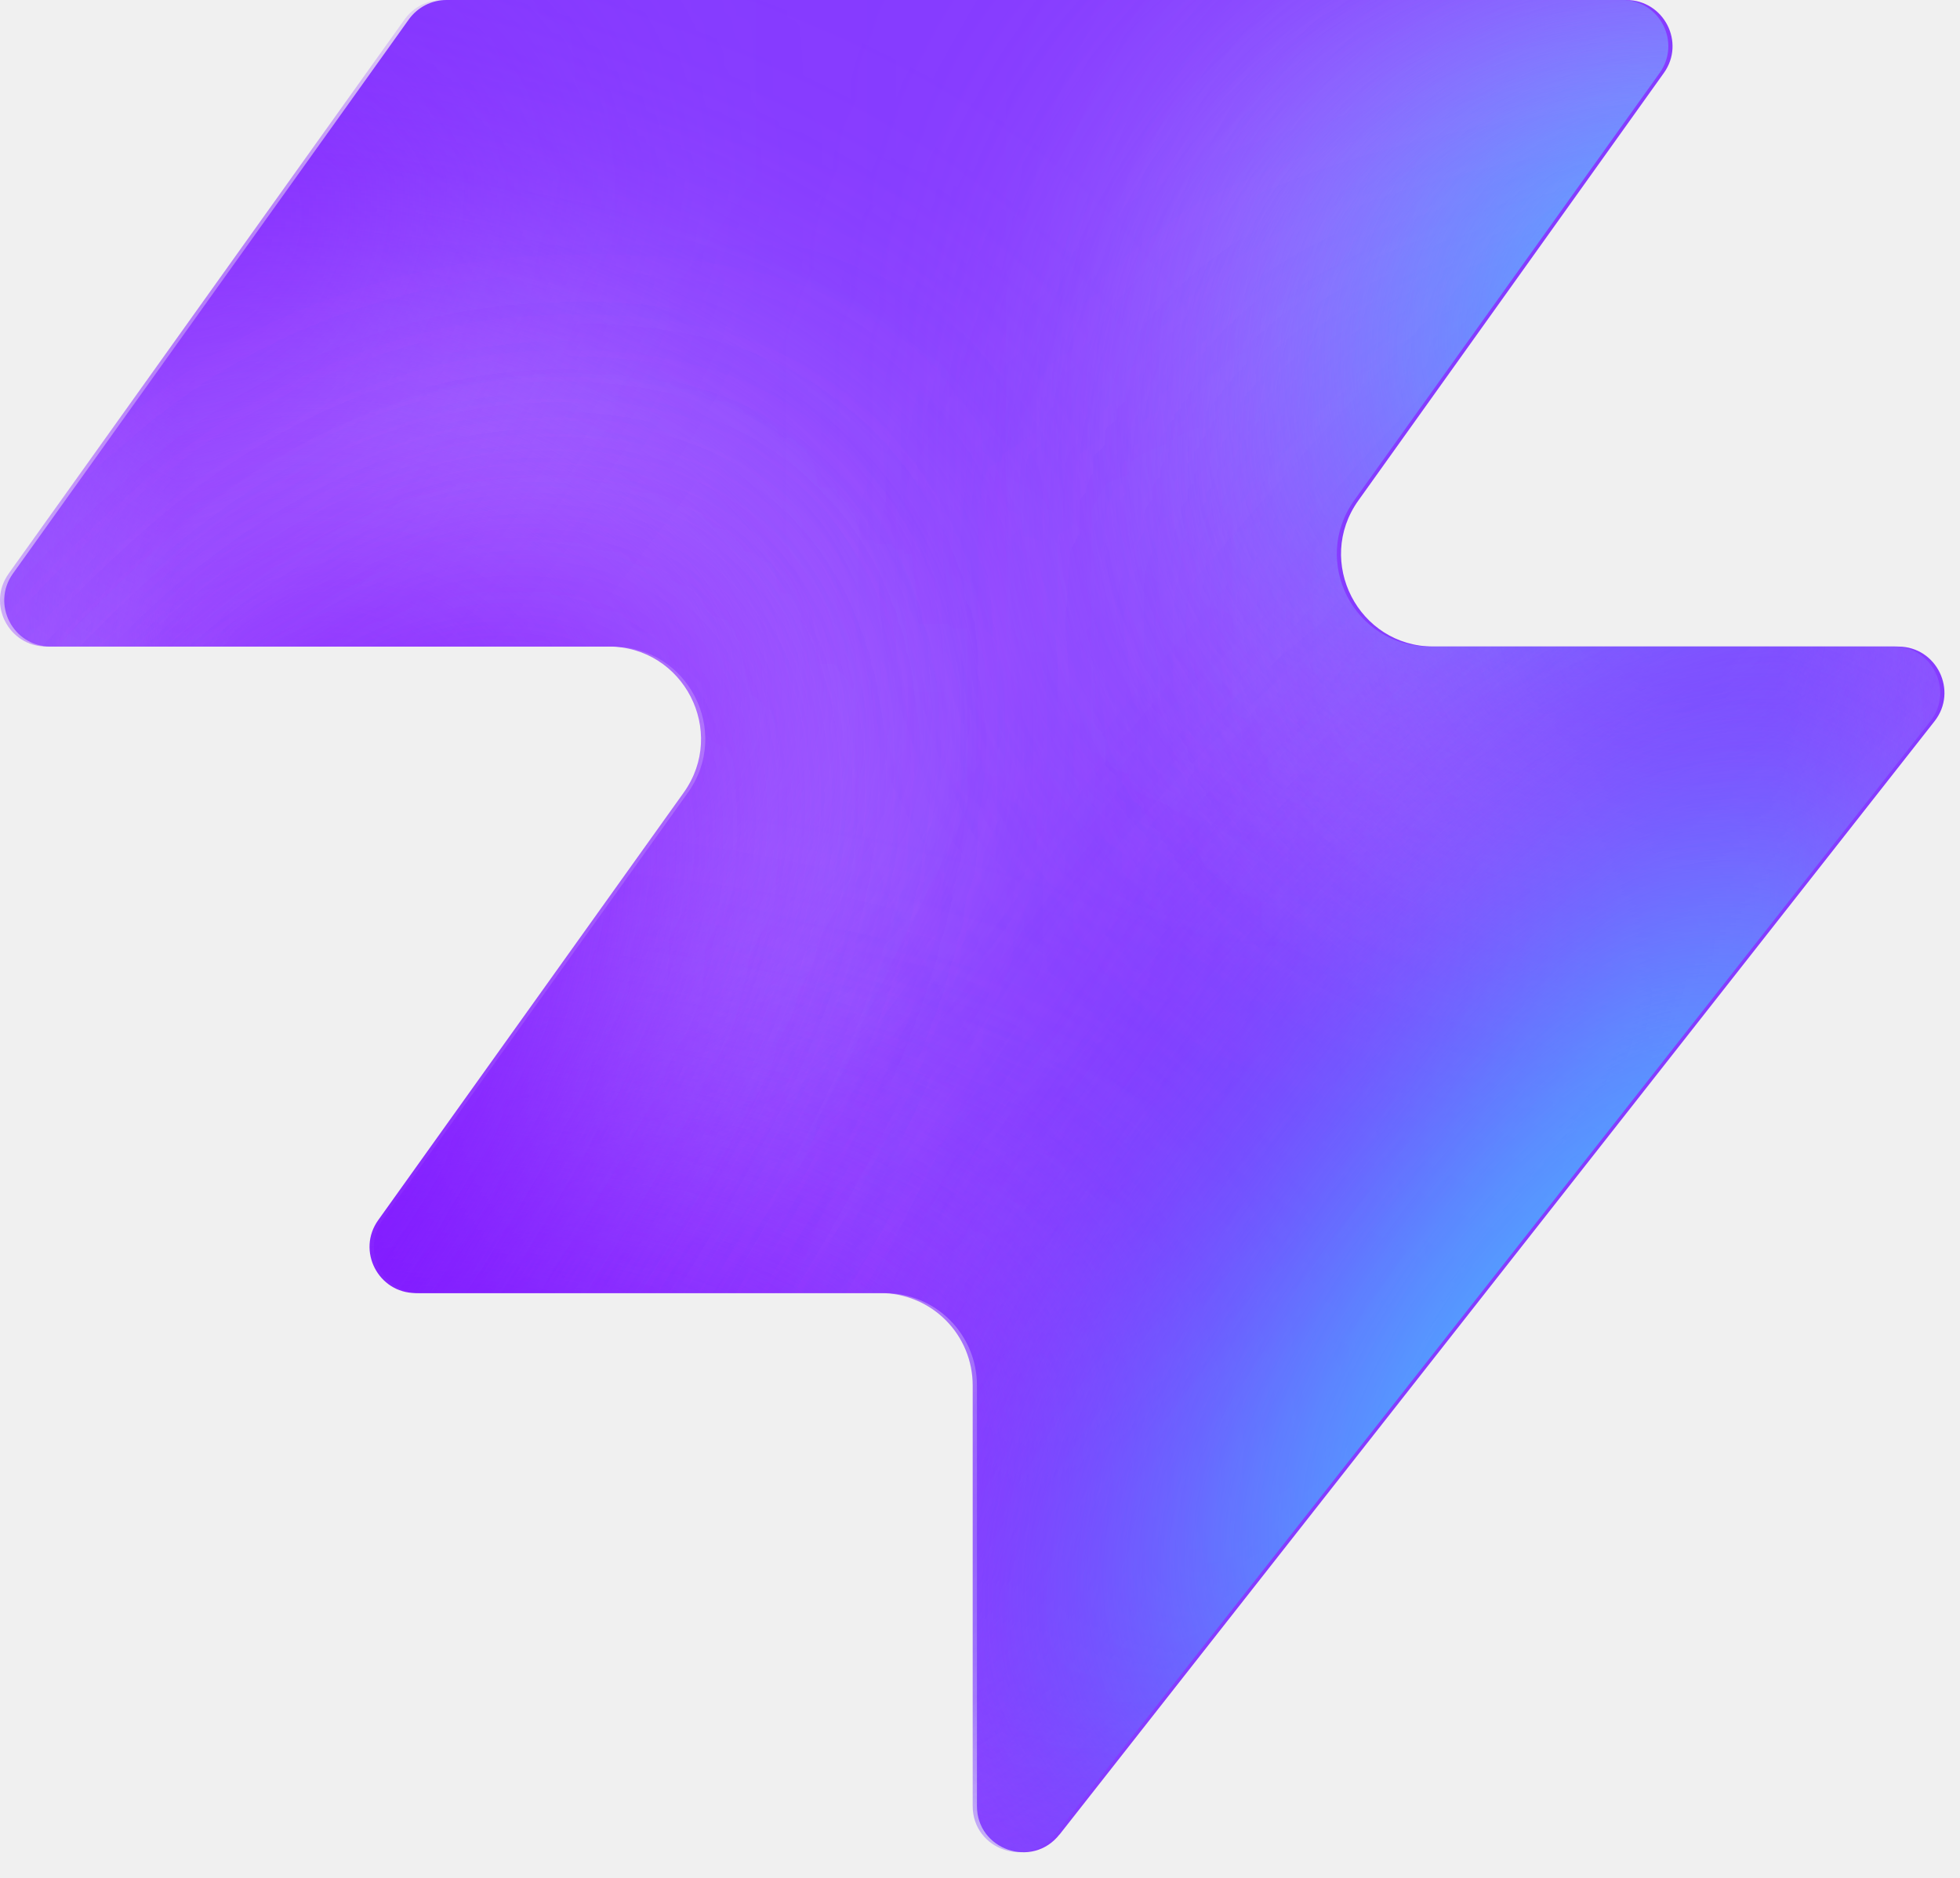
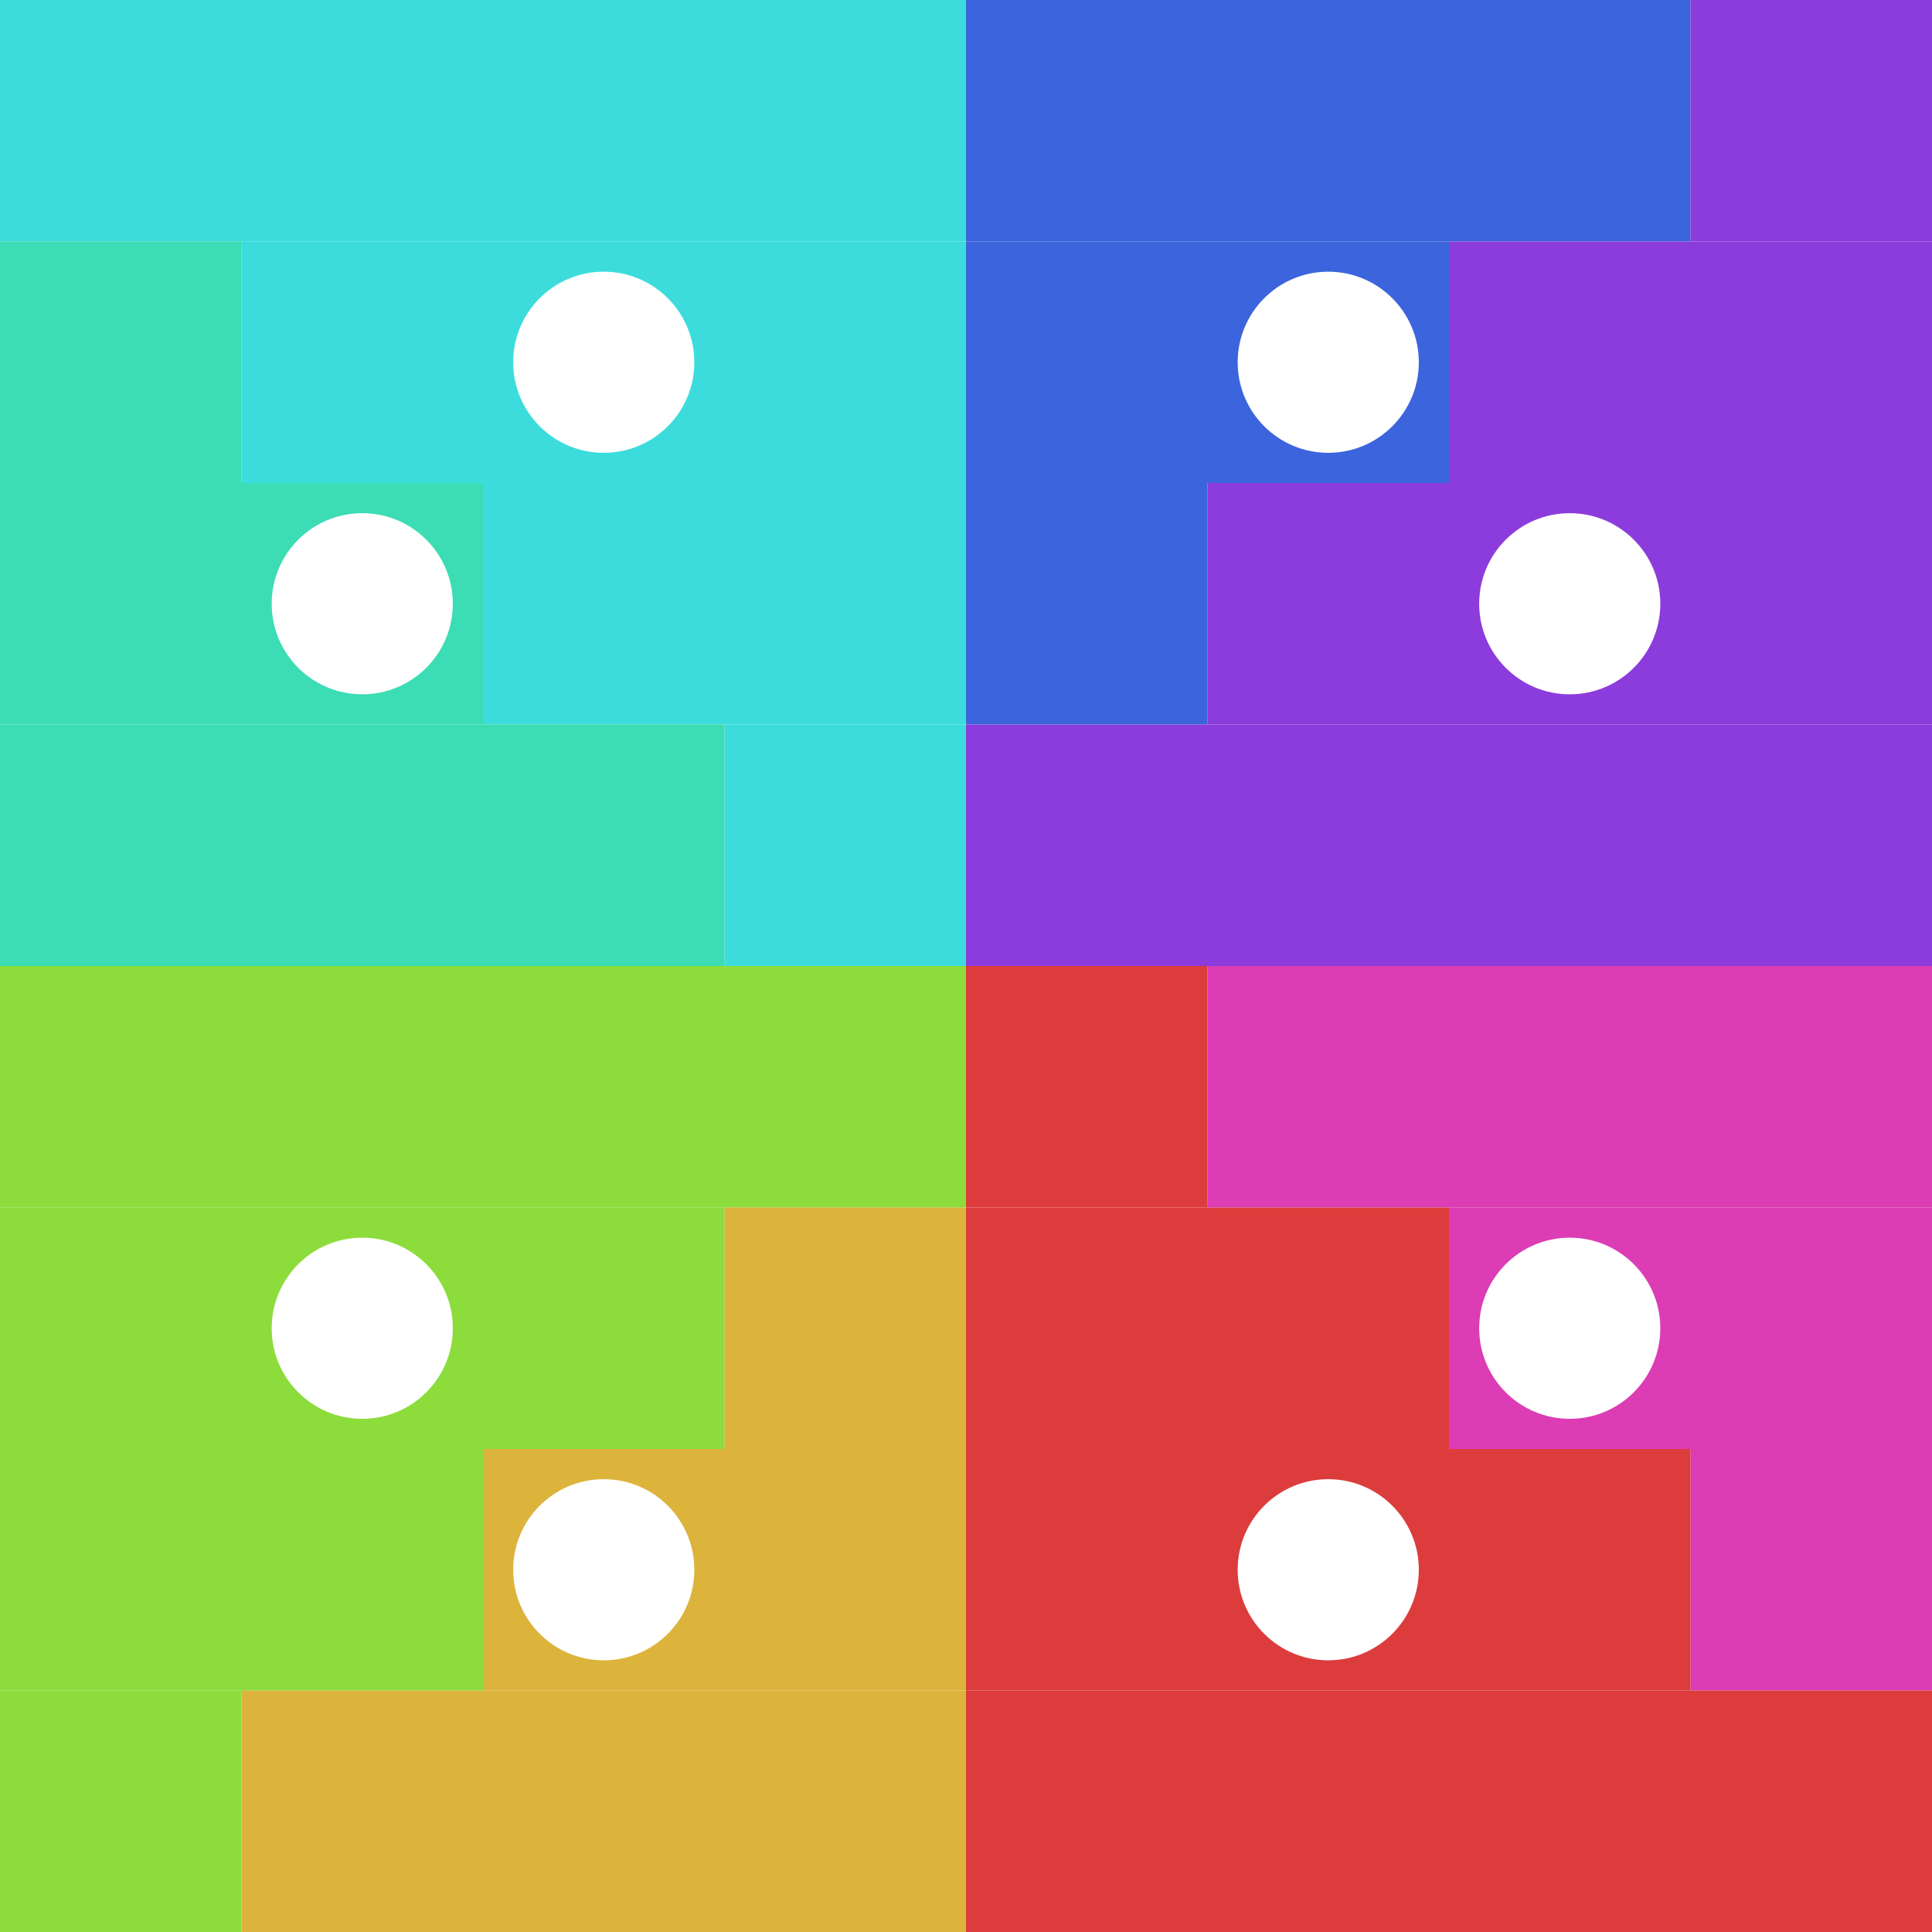
- <svg xmlns="http://www.w3.org/2000/svg" width="48" height="46" fill="none" viewBox="0 0 48 46">
-   <path fill="#863bff" d="M25.946 44.938c-.664.845-2.021.375-2.021-.698V33.937a2.26 2.26 0 0 0-2.262-2.262H10.287c-.92 0-1.456-1.04-.92-1.788l7.48-10.471c1.07-1.497 0-3.578-1.842-3.578H1.237c-.92 0-1.456-1.04-.92-1.788L10.013.474c.214-.297.556-.474.92-.474h28.894c.92 0 1.456 1.04.92 1.788l-7.48 10.471c-1.07 1.498 0 3.579 1.842 3.579h11.377c.943 0 1.473 1.088.89 1.83L25.947 44.94z" style="fill:#863bff;fill:color(display-p3 .525 .23 1);fill-opacity:1" />
-   <mask id="a" width="48" height="46" x="0" y="0" maskUnits="userSpaceOnUse" style="mask-type:alpha">
-     <path fill="#000" d="M25.842 44.938c-.664.844-2.021.375-2.021-.698V33.937a2.26 2.26 0 0 0-2.262-2.262H10.183c-.92 0-1.456-1.04-.92-1.788l7.48-10.471c1.07-1.498 0-3.579-1.842-3.579H1.133c-.92 0-1.456-1.04-.92-1.787L9.91.473c.214-.297.556-.474.92-.474h28.894c.92 0 1.456 1.04.92 1.788l-7.48 10.471c-1.07 1.498 0 3.578 1.842 3.578h11.377c.943 0 1.473 1.088.89 1.832L25.843 44.94z" style="fill:#000;fill-opacity:1" />
-   </mask>
-   <g mask="url(#a)">
-     <g filter="url(#b)">
-       <ellipse cx="5.508" cy="14.704" fill="#ede6ff" rx="5.508" ry="14.704" style="fill:#ede6ff;fill:color(display-p3 .927 .903 1);fill-opacity:1" transform="matrix(.00324 1 1 -.00324 -4.47 31.516)" />
-     </g>
-     <g filter="url(#c)">
-       <ellipse cx="10.399" cy="29.851" fill="#ede6ff" rx="10.399" ry="29.851" style="fill:#ede6ff;fill:color(display-p3 .927 .903 1);fill-opacity:1" transform="matrix(.00324 1 1 -.00324 -39.328 7.883)" />
-     </g>
-     <g filter="url(#d)">
-       <ellipse cx="5.508" cy="30.487" fill="#7e14ff" rx="5.508" ry="30.487" style="fill:#7e14ff;fill:color(display-p3 .492 .077 1);fill-opacity:1" transform="rotate(89.814 -25.913 -14.639)scale(1 -1)" />
-     </g>
-     <g filter="url(#e)">
-       <ellipse cx="5.508" cy="30.599" fill="#7e14ff" rx="5.508" ry="30.599" style="fill:#7e14ff;fill:color(display-p3 .492 .077 1);fill-opacity:1" transform="rotate(89.814 -32.644 -3.334)scale(1 -1)" />
-     </g>
-     <g filter="url(#f)">
-       <ellipse cx="5.508" cy="30.599" fill="#7e14ff" rx="5.508" ry="30.599" style="fill:#7e14ff;fill:color(display-p3 .492 .077 1);fill-opacity:1" transform="matrix(.00324 1 1 -.00324 -34.34 30.47)" />
-     </g>
-     <g filter="url(#g)">
-       <ellipse cx="14.072" cy="22.078" fill="#ede6ff" rx="14.072" ry="22.078" style="fill:#ede6ff;fill:color(display-p3 .927 .903 1);fill-opacity:1" transform="rotate(93.35 24.506 48.493)scale(-1 1)" />
-     </g>
-     <g filter="url(#h)">
-       <ellipse cx="3.47" cy="21.501" fill="#7e14ff" rx="3.47" ry="21.501" style="fill:#7e14ff;fill:color(display-p3 .492 .077 1);fill-opacity:1" transform="rotate(89.009 28.708 47.59)scale(-1 1)" />
-     </g>
-     <g filter="url(#i)">
-       <ellipse cx="3.47" cy="21.501" fill="#7e14ff" rx="3.47" ry="21.501" style="fill:#7e14ff;fill:color(display-p3 .492 .077 1);fill-opacity:1" transform="rotate(89.009 28.708 47.59)scale(-1 1)" />
-     </g>
-     <g filter="url(#j)">
-       <ellipse cx=".387" cy="8.972" fill="#7e14ff" rx="4.407" ry="29.108" style="fill:#7e14ff;fill:color(display-p3 .492 .077 1);fill-opacity:1" transform="rotate(39.51 .387 8.972)" />
-     </g>
-     <g filter="url(#k)">
-       <ellipse cx="47.523" cy="-6.092" fill="#7e14ff" rx="4.407" ry="29.108" style="fill:#7e14ff;fill:color(display-p3 .492 .077 1);fill-opacity:1" transform="rotate(37.892 47.523 -6.092)" />
-     </g>
-     <g filter="url(#l)">
-       <ellipse cx="41.412" cy="6.333" fill="#47bfff" rx="5.971" ry="9.665" style="fill:#47bfff;fill:color(display-p3 .28 .748 1);fill-opacity:1" transform="rotate(37.892 41.412 6.333)" />
-     </g>
-     <g filter="url(#m)">
-       <ellipse cx="-1.879" cy="38.332" fill="#7e14ff" rx="4.407" ry="29.108" style="fill:#7e14ff;fill:color(display-p3 .492 .077 1);fill-opacity:1" transform="rotate(37.892 -1.88 38.332)" />
-     </g>
-     <g filter="url(#n)">
-       <ellipse cx="-1.879" cy="38.332" fill="#7e14ff" rx="4.407" ry="29.108" style="fill:#7e14ff;fill:color(display-p3 .492 .077 1);fill-opacity:1" transform="rotate(37.892 -1.88 38.332)" />
-     </g>
-     <g filter="url(#o)">
-       <ellipse cx="35.651" cy="29.907" fill="#7e14ff" rx="4.407" ry="29.108" style="fill:#7e14ff;fill:color(display-p3 .492 .077 1);fill-opacity:1" transform="rotate(37.892 35.651 29.907)" />
-     </g>
-     <g filter="url(#p)">
-       <ellipse cx="38.418" cy="32.4" fill="#47bfff" rx="5.971" ry="15.297" style="fill:#47bfff;fill:color(display-p3 .28 .748 1);fill-opacity:1" transform="rotate(37.892 38.418 32.4)" />
-     </g>
-   </g>
-   <defs>
-     <filter id="b" width="60.045" height="41.654" x="-19.77" y="16.149" color-interpolation-filters="sRGB" filterUnits="userSpaceOnUse">
-       <feFlood flood-opacity="0" result="BackgroundImageFix" />
-       <feBlend in="SourceGraphic" in2="BackgroundImageFix" result="shape" />
-       <feGaussianBlur result="effect1_foregroundBlur_2002_17158" stdDeviation="7.659" />
-     </filter>
-     <filter id="c" width="90.34" height="51.437" x="-54.613" y="-7.533" color-interpolation-filters="sRGB" filterUnits="userSpaceOnUse">
-       <feFlood flood-opacity="0" result="BackgroundImageFix" />
-       <feBlend in="SourceGraphic" in2="BackgroundImageFix" result="shape" />
-       <feGaussianBlur result="effect1_foregroundBlur_2002_17158" stdDeviation="7.659" />
-     </filter>
-     <filter id="d" width="79.355" height="29.4" x="-49.64" y="2.03" color-interpolation-filters="sRGB" filterUnits="userSpaceOnUse">
-       <feFlood flood-opacity="0" result="BackgroundImageFix" />
-       <feBlend in="SourceGraphic" in2="BackgroundImageFix" result="shape" />
-       <feGaussianBlur result="effect1_foregroundBlur_2002_17158" stdDeviation="4.596" />
-     </filter>
-     <filter id="e" width="79.579" height="29.4" x="-45.045" y="20.029" color-interpolation-filters="sRGB" filterUnits="userSpaceOnUse">
-       <feFlood flood-opacity="0" result="BackgroundImageFix" />
-       <feBlend in="SourceGraphic" in2="BackgroundImageFix" result="shape" />
-       <feGaussianBlur result="effect1_foregroundBlur_2002_17158" stdDeviation="4.596" />
-     </filter>
-     <filter id="f" width="79.579" height="29.4" x="-43.513" y="21.178" color-interpolation-filters="sRGB" filterUnits="userSpaceOnUse">
-       <feFlood flood-opacity="0" result="BackgroundImageFix" />
-       <feBlend in="SourceGraphic" in2="BackgroundImageFix" result="shape" />
-       <feGaussianBlur result="effect1_foregroundBlur_2002_17158" stdDeviation="4.596" />
-     </filter>
-     <filter id="g" width="74.749" height="58.852" x="15.756" y="-17.901" color-interpolation-filters="sRGB" filterUnits="userSpaceOnUse">
-       <feFlood flood-opacity="0" result="BackgroundImageFix" />
-       <feBlend in="SourceGraphic" in2="BackgroundImageFix" result="shape" />
-       <feGaussianBlur result="effect1_foregroundBlur_2002_17158" stdDeviation="7.659" />
-     </filter>
-     <filter id="h" width="61.377" height="25.362" x="23.548" y="2.284" color-interpolation-filters="sRGB" filterUnits="userSpaceOnUse">
-       <feFlood flood-opacity="0" result="BackgroundImageFix" />
-       <feBlend in="SourceGraphic" in2="BackgroundImageFix" result="shape" />
-       <feGaussianBlur result="effect1_foregroundBlur_2002_17158" stdDeviation="4.596" />
-     </filter>
-     <filter id="i" width="61.377" height="25.362" x="23.548" y="2.284" color-interpolation-filters="sRGB" filterUnits="userSpaceOnUse">
-       <feFlood flood-opacity="0" result="BackgroundImageFix" />
-       <feBlend in="SourceGraphic" in2="BackgroundImageFix" result="shape" />
-       <feGaussianBlur result="effect1_foregroundBlur_2002_17158" stdDeviation="4.596" />
-     </filter>
-     <filter id="j" width="56.045" height="63.649" x="-27.636" y="-22.853" color-interpolation-filters="sRGB" filterUnits="userSpaceOnUse">
-       <feFlood flood-opacity="0" result="BackgroundImageFix" />
-       <feBlend in="SourceGraphic" in2="BackgroundImageFix" result="shape" />
-       <feGaussianBlur result="effect1_foregroundBlur_2002_17158" stdDeviation="4.596" />
-     </filter>
-     <filter id="k" width="54.814" height="64.646" x="20.116" y="-38.415" color-interpolation-filters="sRGB" filterUnits="userSpaceOnUse">
-       <feFlood flood-opacity="0" result="BackgroundImageFix" />
-       <feBlend in="SourceGraphic" in2="BackgroundImageFix" result="shape" />
-       <feGaussianBlur result="effect1_foregroundBlur_2002_17158" stdDeviation="4.596" />
-     </filter>
-     <filter id="l" width="33.541" height="35.313" x="24.641" y="-11.323" color-interpolation-filters="sRGB" filterUnits="userSpaceOnUse">
-       <feFlood flood-opacity="0" result="BackgroundImageFix" />
-       <feBlend in="SourceGraphic" in2="BackgroundImageFix" result="shape" />
-       <feGaussianBlur result="effect1_foregroundBlur_2002_17158" stdDeviation="4.596" />
-     </filter>
-     <filter id="m" width="54.814" height="64.646" x="-29.286" y="6.009" color-interpolation-filters="sRGB" filterUnits="userSpaceOnUse">
-       <feFlood flood-opacity="0" result="BackgroundImageFix" />
-       <feBlend in="SourceGraphic" in2="BackgroundImageFix" result="shape" />
-       <feGaussianBlur result="effect1_foregroundBlur_2002_17158" stdDeviation="4.596" />
-     </filter>
-     <filter id="n" width="54.814" height="64.646" x="-29.286" y="6.009" color-interpolation-filters="sRGB" filterUnits="userSpaceOnUse">
-       <feFlood flood-opacity="0" result="BackgroundImageFix" />
-       <feBlend in="SourceGraphic" in2="BackgroundImageFix" result="shape" />
-       <feGaussianBlur result="effect1_foregroundBlur_2002_17158" stdDeviation="4.596" />
-     </filter>
-     <filter id="o" width="54.814" height="64.646" x="8.244" y="-2.416" color-interpolation-filters="sRGB" filterUnits="userSpaceOnUse">
-       <feFlood flood-opacity="0" result="BackgroundImageFix" />
-       <feBlend in="SourceGraphic" in2="BackgroundImageFix" result="shape" />
-       <feGaussianBlur result="effect1_foregroundBlur_2002_17158" stdDeviation="4.596" />
-     </filter>
-     <filter id="p" width="39.409" height="43.623" x="18.713" y="10.588" color-interpolation-filters="sRGB" filterUnits="userSpaceOnUse">
-       <feFlood flood-opacity="0" result="BackgroundImageFix" />
-       <feBlend in="SourceGraphic" in2="BackgroundImageFix" result="shape" />
-       <feGaussianBlur result="effect1_foregroundBlur_2002_17158" stdDeviation="4.596" />
-     </filter>
-   </defs>
+ <svg xmlns="http://www.w3.org/2000/svg" viewBox="0 0 32 32">
+   <rect x="0" y="0" width="16" height="4" fill="#3CDCDC" />
+   <rect x="4" y="4" width="12" height="4" fill="#3CDCDC" />
+   <rect x="8" y="8" width="8" height="4" fill="#3CDCDC" />
+   <rect x="12" y="12" width="4" height="4" fill="#3CDCDC" />
+   <rect x="16" y="0" width="12" height="4" fill="#3C64DC" />
+   <rect x="16" y="4" width="8" height="4" fill="#3C64DC" />
+   <rect x="16" y="8" width="4" height="4" fill="#3C64DC" />
+   <rect x="28" y="0" width="4" height="4" fill="#8C3CDC" />
+   <rect x="24" y="4" width="8" height="4" fill="#8C3CDC" />
+   <rect x="20" y="8" width="12" height="4" fill="#8C3CDC" />
+   <rect x="16" y="12" width="16" height="4" fill="#8C3CDC" />
+   <rect x="20" y="16" width="12" height="4" fill="#DC3CB4" />
+   <rect x="24" y="20" width="8" height="4" fill="#DC3CB4" />
+   <rect x="28" y="24" width="4" height="4" fill="#DC3CB4" />
+   <rect x="0" y="4" width="4" height="4" fill="#3CDCB4" />
+   <rect x="0" y="8" width="8" height="4" fill="#3CDCB4" />
+   <rect x="0" y="12" width="12" height="4" fill="#3CDCB4" />
+   <rect x="0" y="16" width="16" height="4" fill="#8CDC3C" />
+   <rect x="0" y="20" width="12" height="4" fill="#8CDC3C" />
+   <rect x="0" y="24" width="8" height="4" fill="#8CDC3C" />
+   <rect x="0" y="28" width="4" height="4" fill="#8CDC3C" />
+   <rect x="12" y="20" width="4" height="4" fill="#DCB43C" />
+   <rect x="8" y="24" width="8" height="4" fill="#DCB43C" />
+   <rect x="4" y="28" width="12" height="4" fill="#DCB43C" />
+   <rect x="16" y="16" width="4" height="4" fill="#DC3C3C" />
+   <rect x="16" y="20" width="8" height="4" fill="#DC3C3C" />
+   <rect x="16" y="24" width="12" height="4" fill="#DC3C3C" />
+   <rect x="16" y="28" width="16" height="4" fill="#DC3C3C" />
+   <circle cx="10" cy="6" r="1.5" fill="white" />
+   <circle cx="22" cy="6" r="1.5" fill="white" />
+   <circle cx="26" cy="10" r="1.5" fill="white" />
+   <circle cx="26" cy="22" r="1.5" fill="white" />
+   <circle cx="22" cy="26" r="1.5" fill="white" />
+   <circle cx="10" cy="26" r="1.5" fill="white" />
+   <circle cx="6" cy="22" r="1.5" fill="white" />
+   <circle cx="6" cy="10" r="1.5" fill="white" />
</svg>
